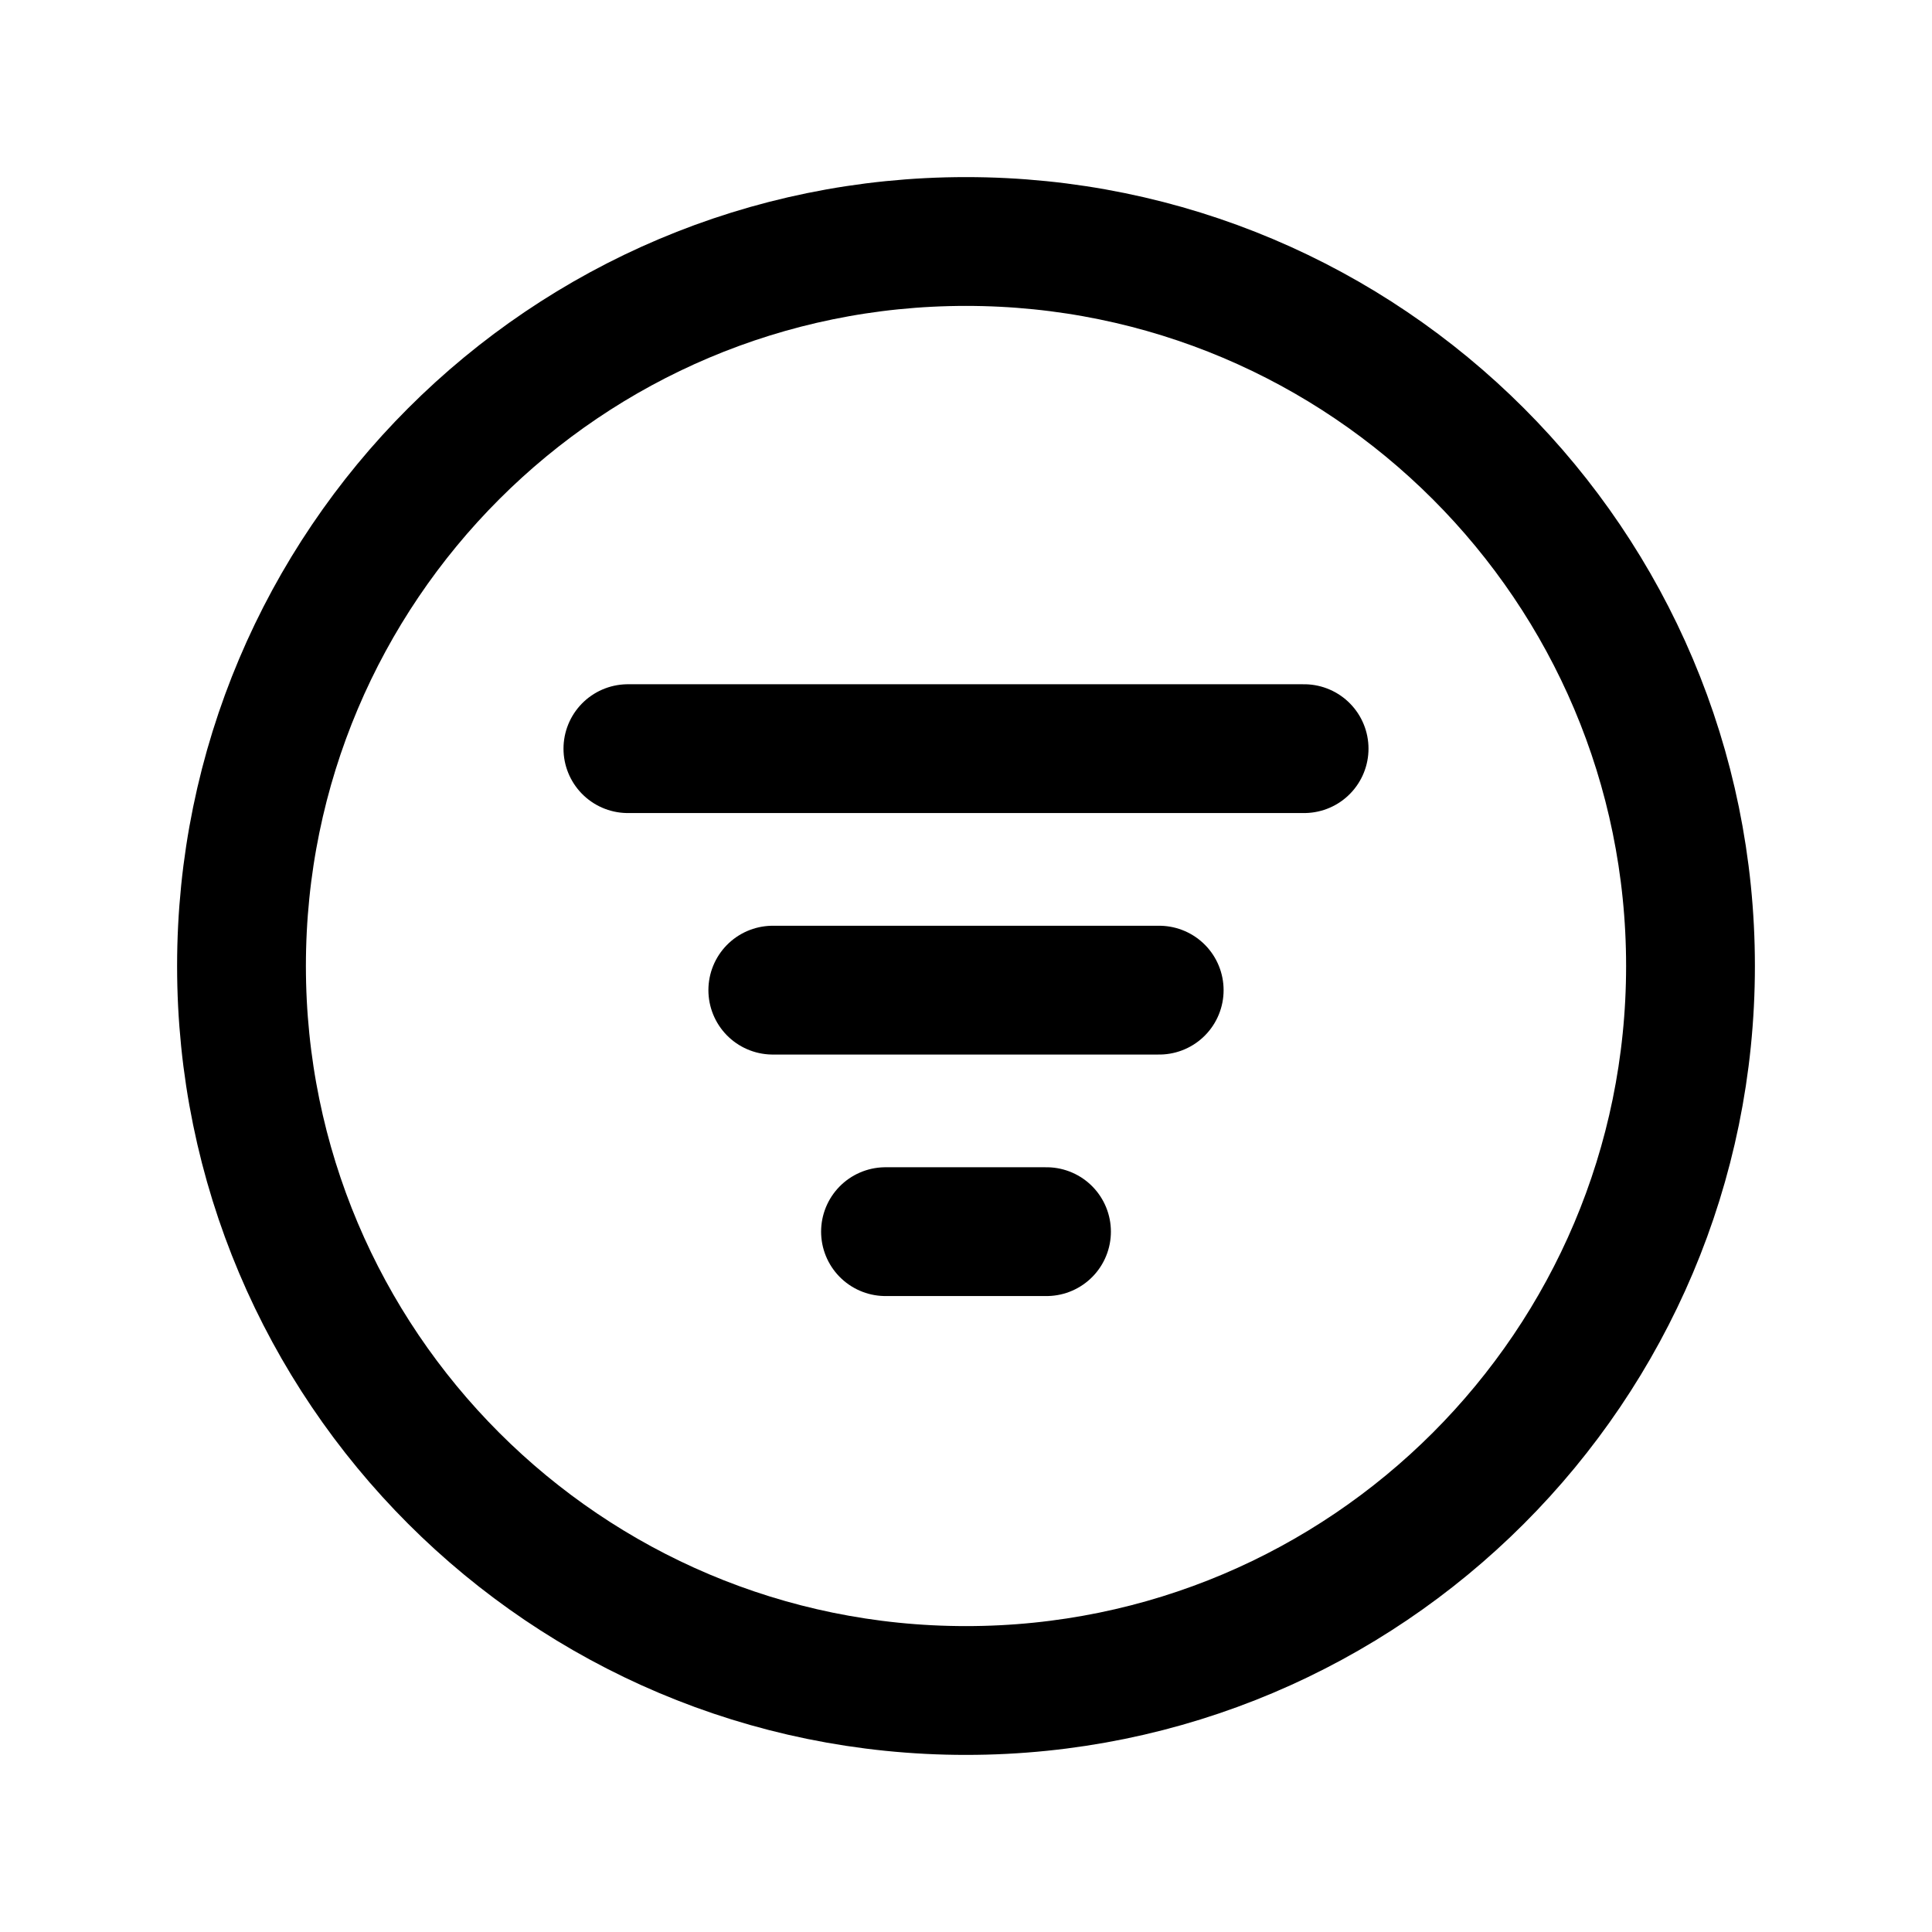
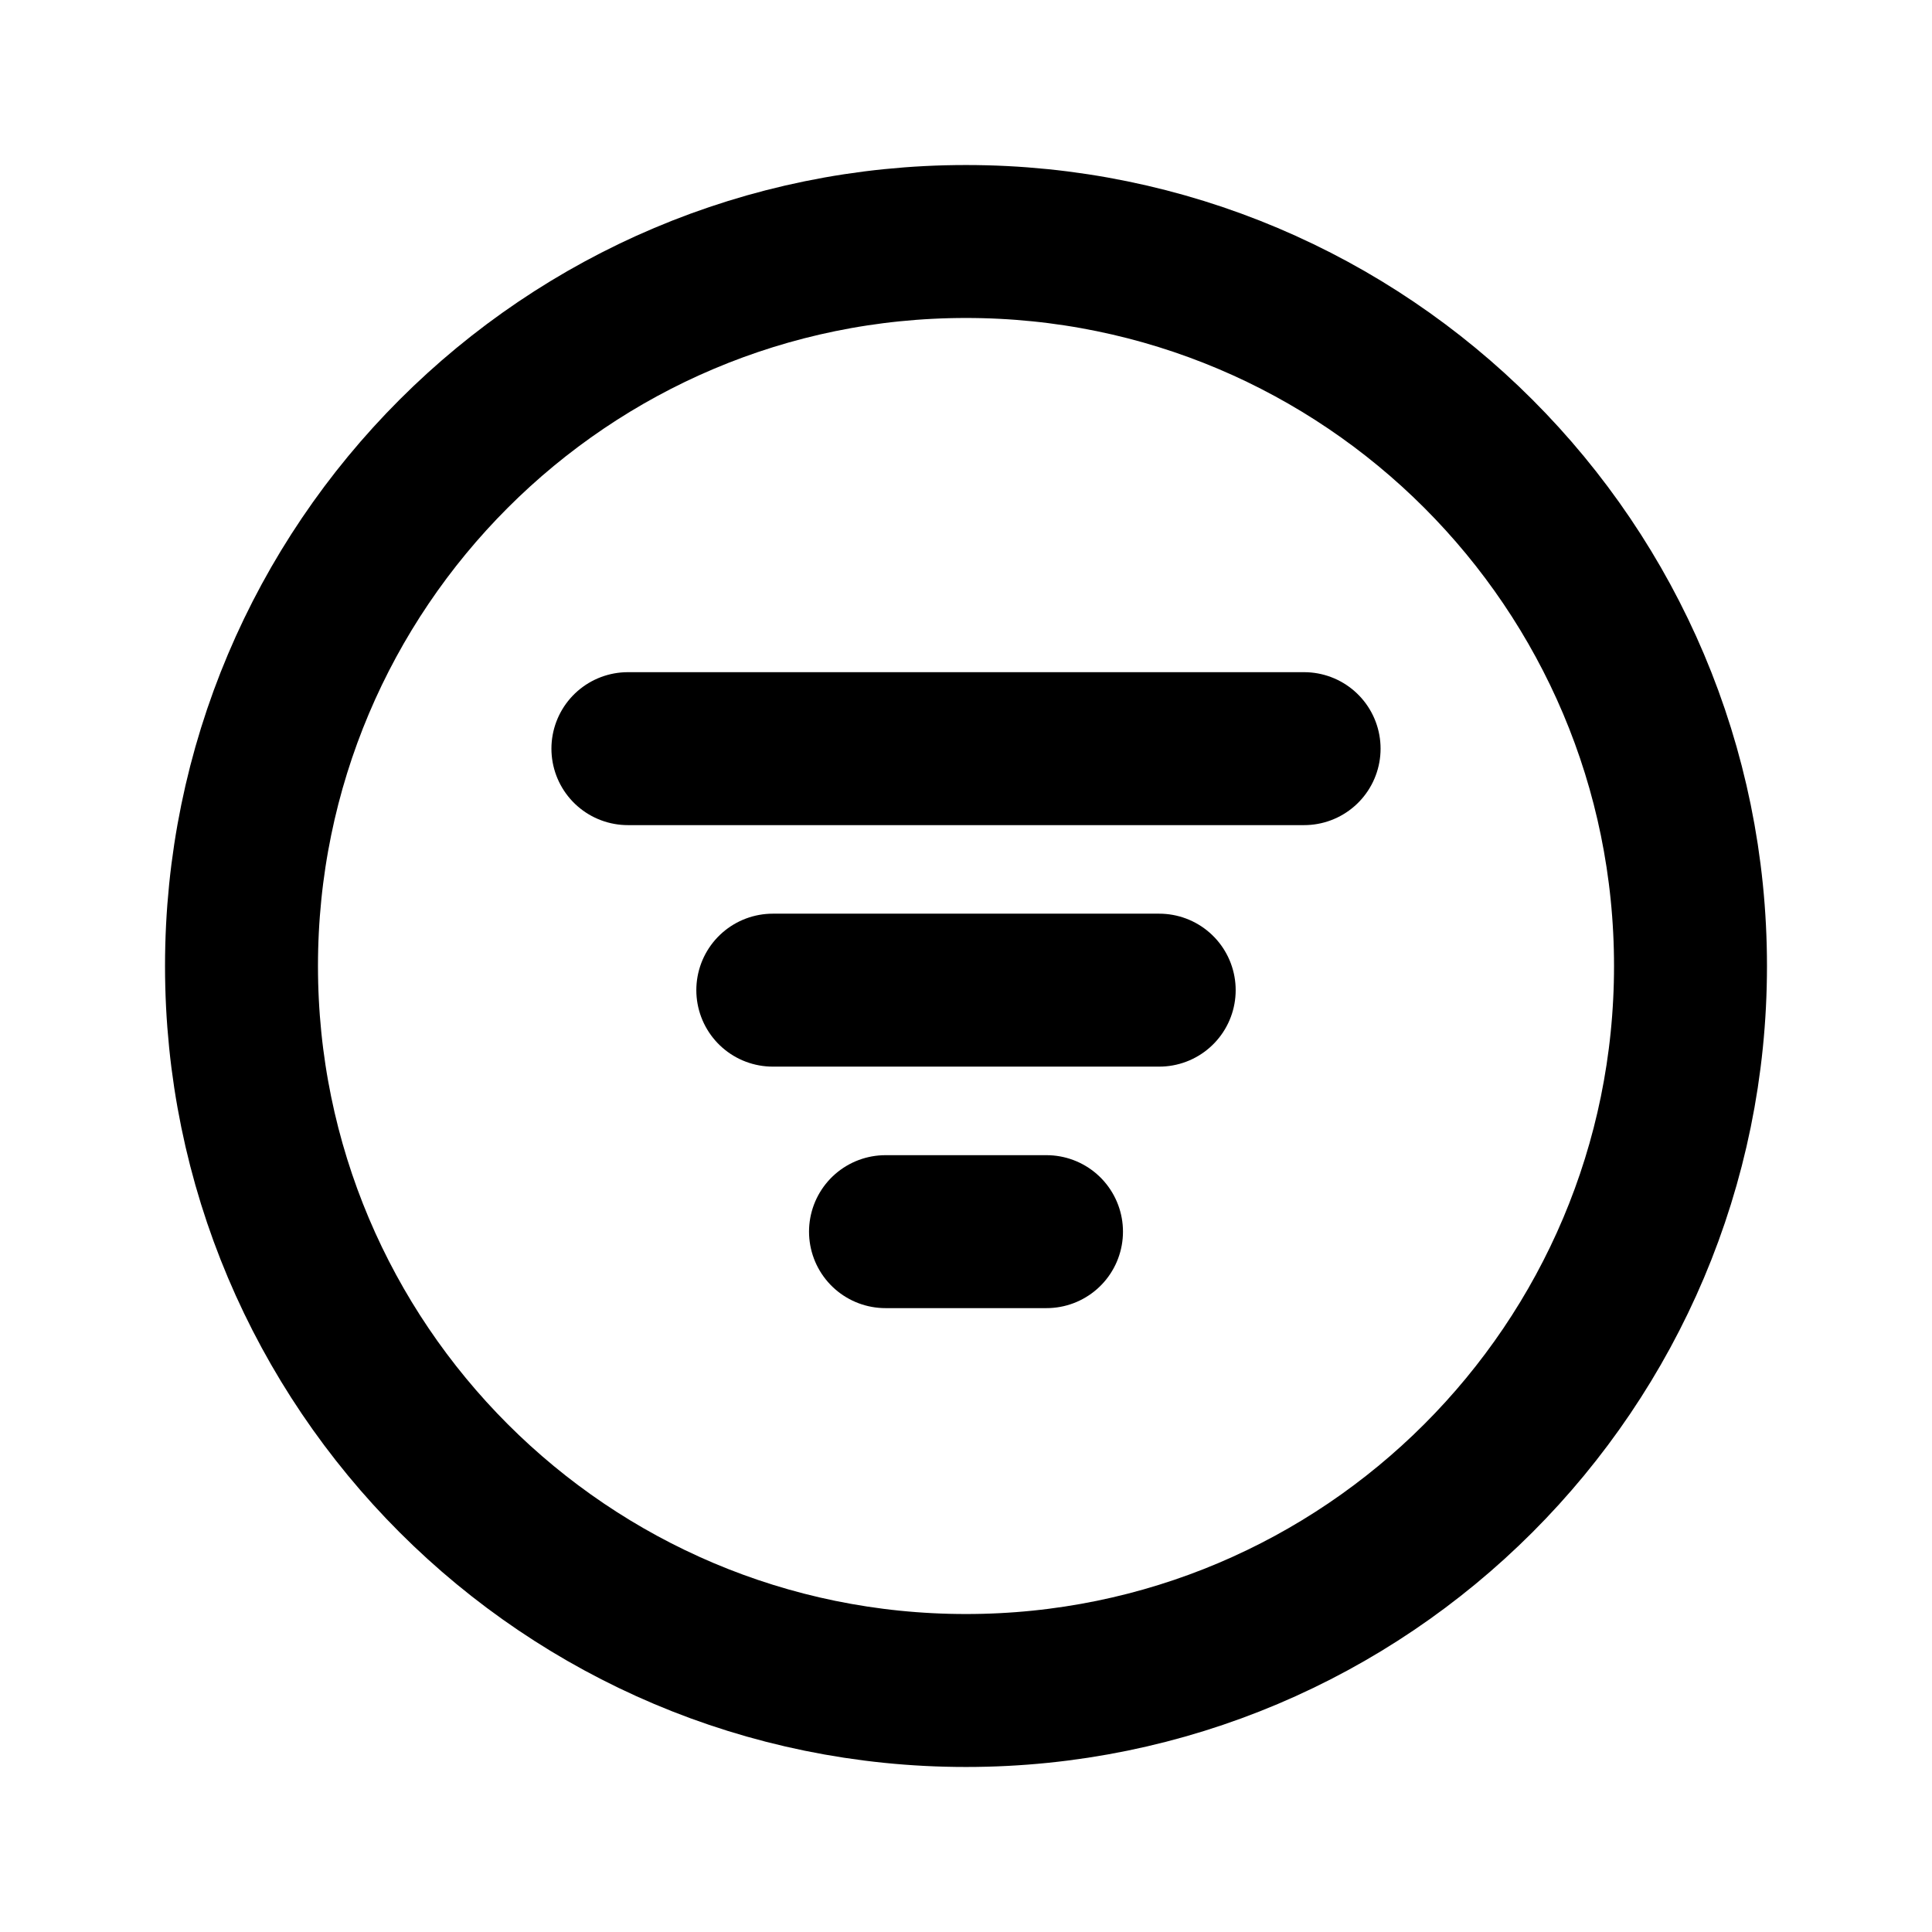
- <svg xmlns="http://www.w3.org/2000/svg" viewBox="0 0 24 24" width="24" height="24" fill="none" stroke="currentColor" stroke-width="1.6" stroke-linecap="round" stroke-linejoin="round">
+ <svg xmlns="http://www.w3.org/2000/svg" viewBox="0 0 24 24" width="24" height="24" fill="none" stroke="currentColor" stroke-width="1.9" stroke-linecap="round" stroke-linejoin="round">
  <circle cx="12" cy="12" r="9" />
  <path d="M7.8 9.3h8.4M9.6 12.3h4.8M11 15.3h2" />
</svg>
